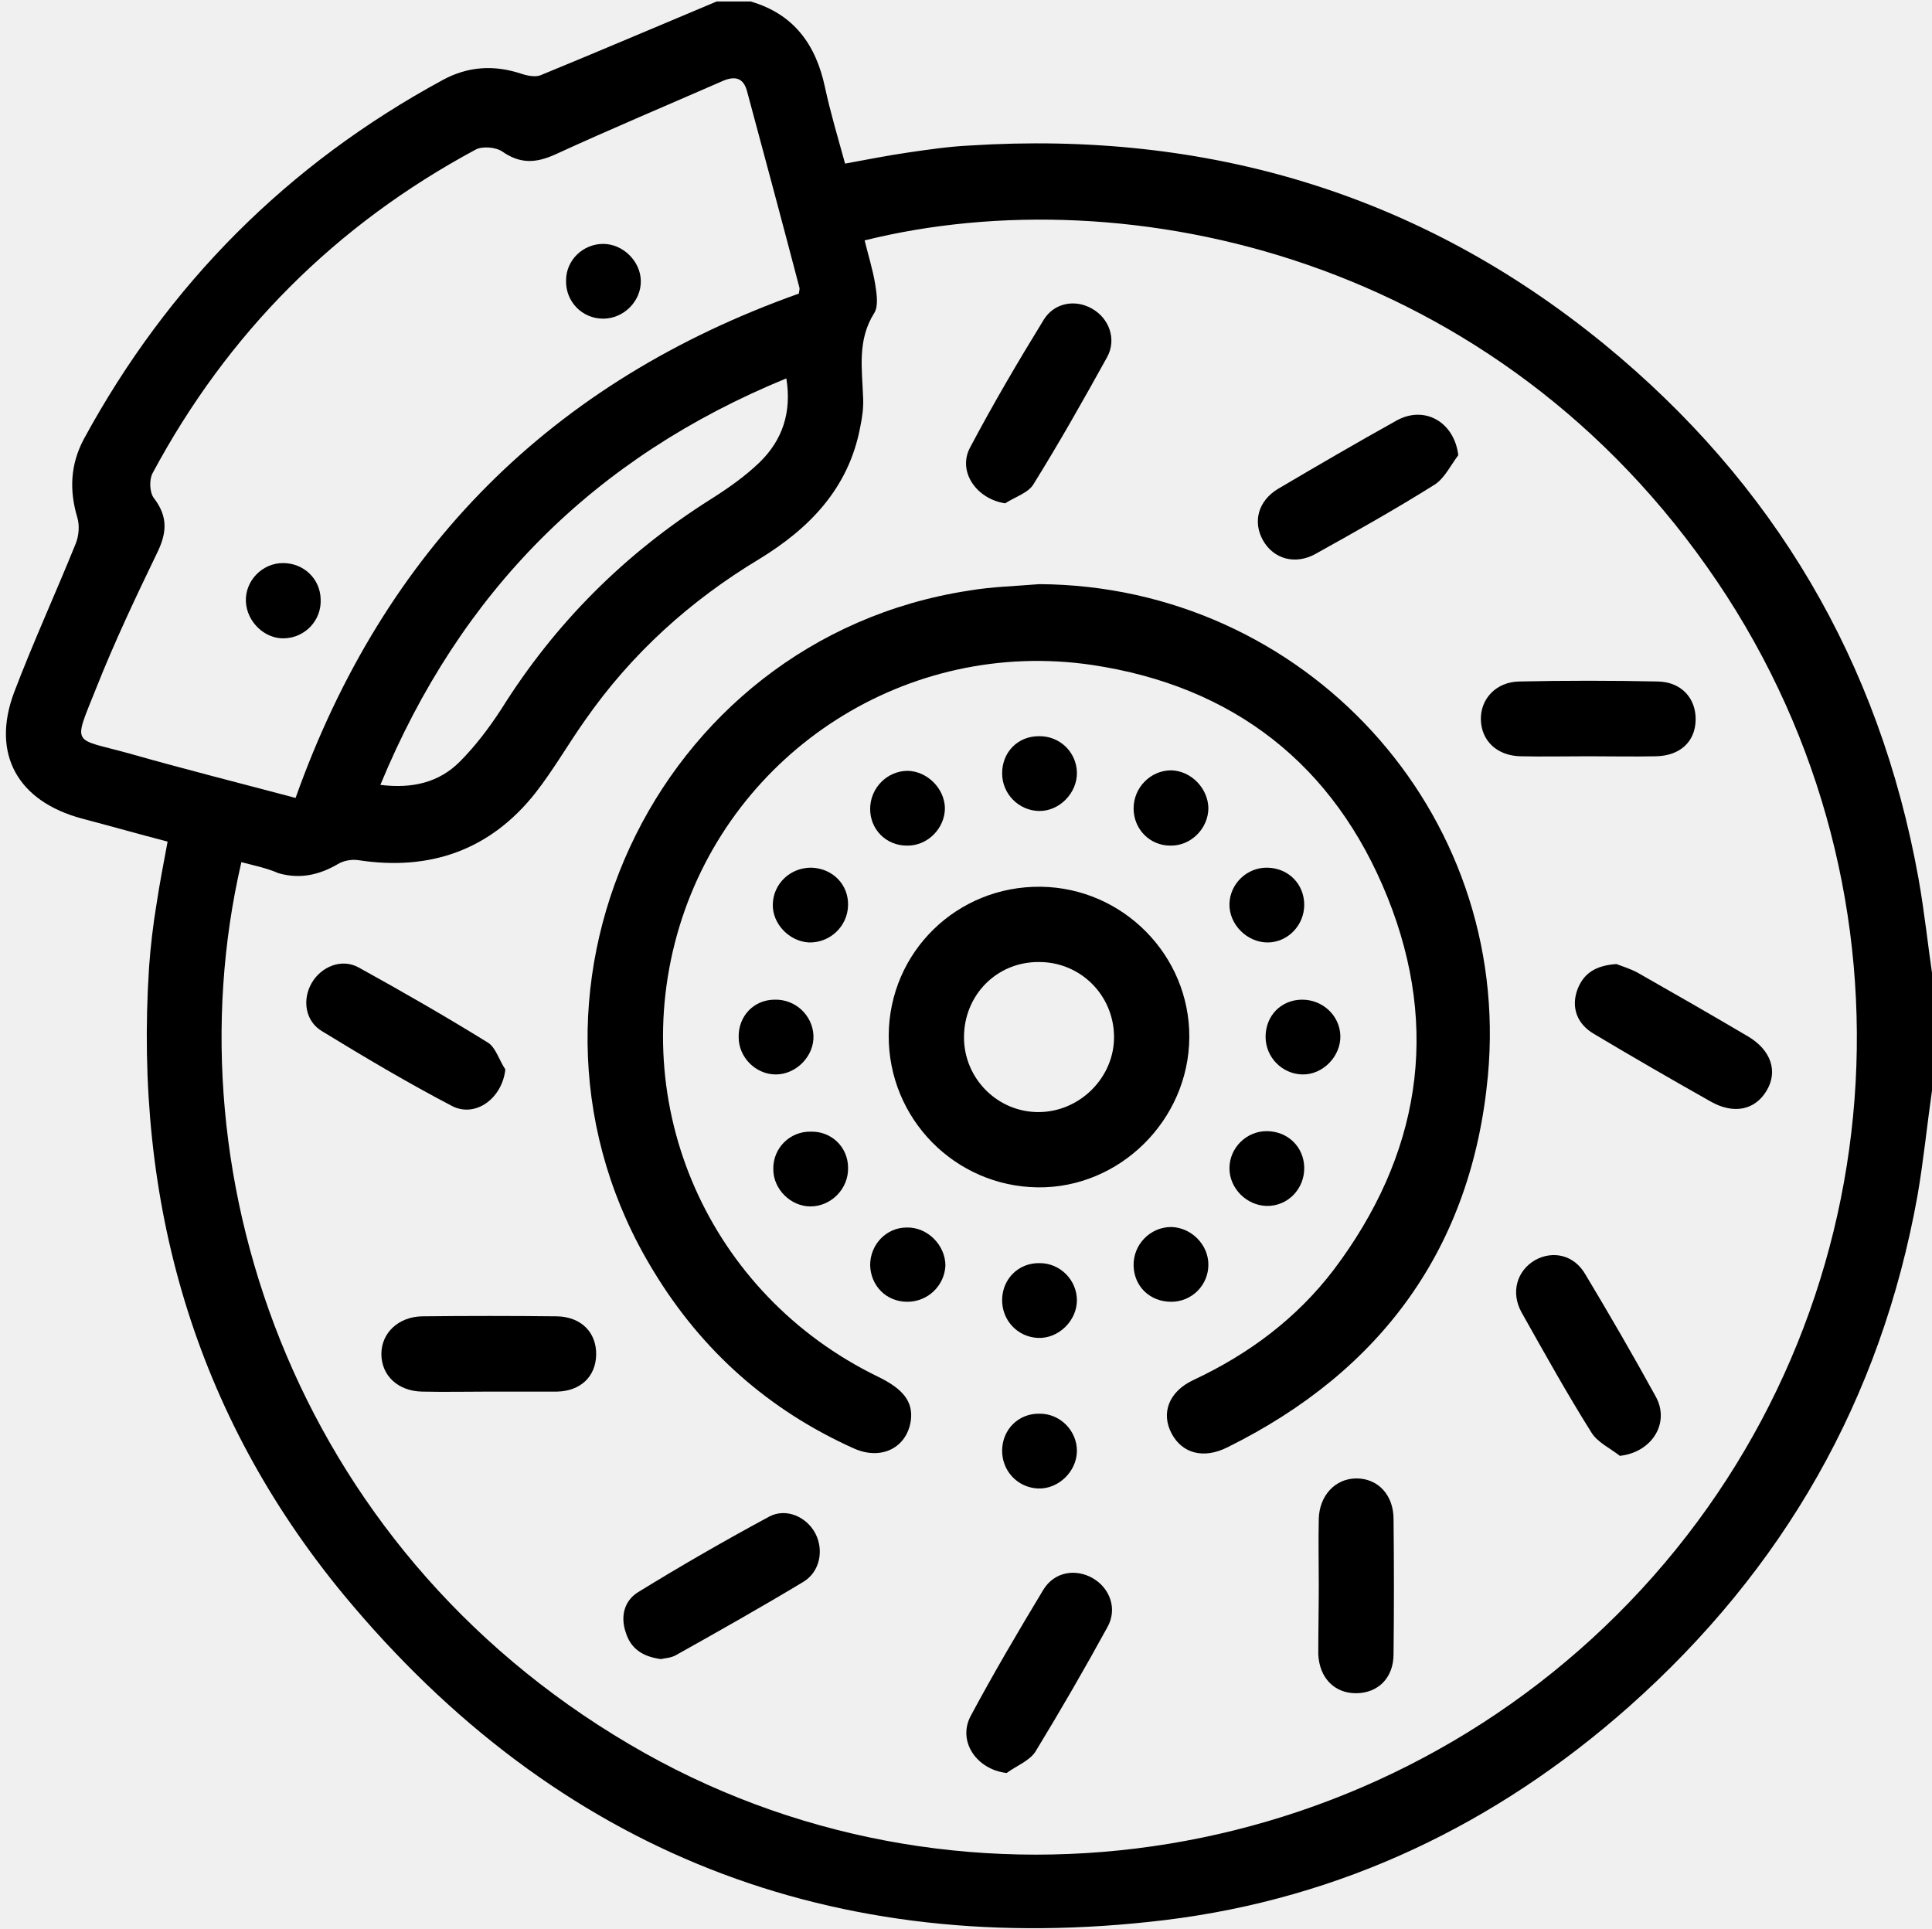
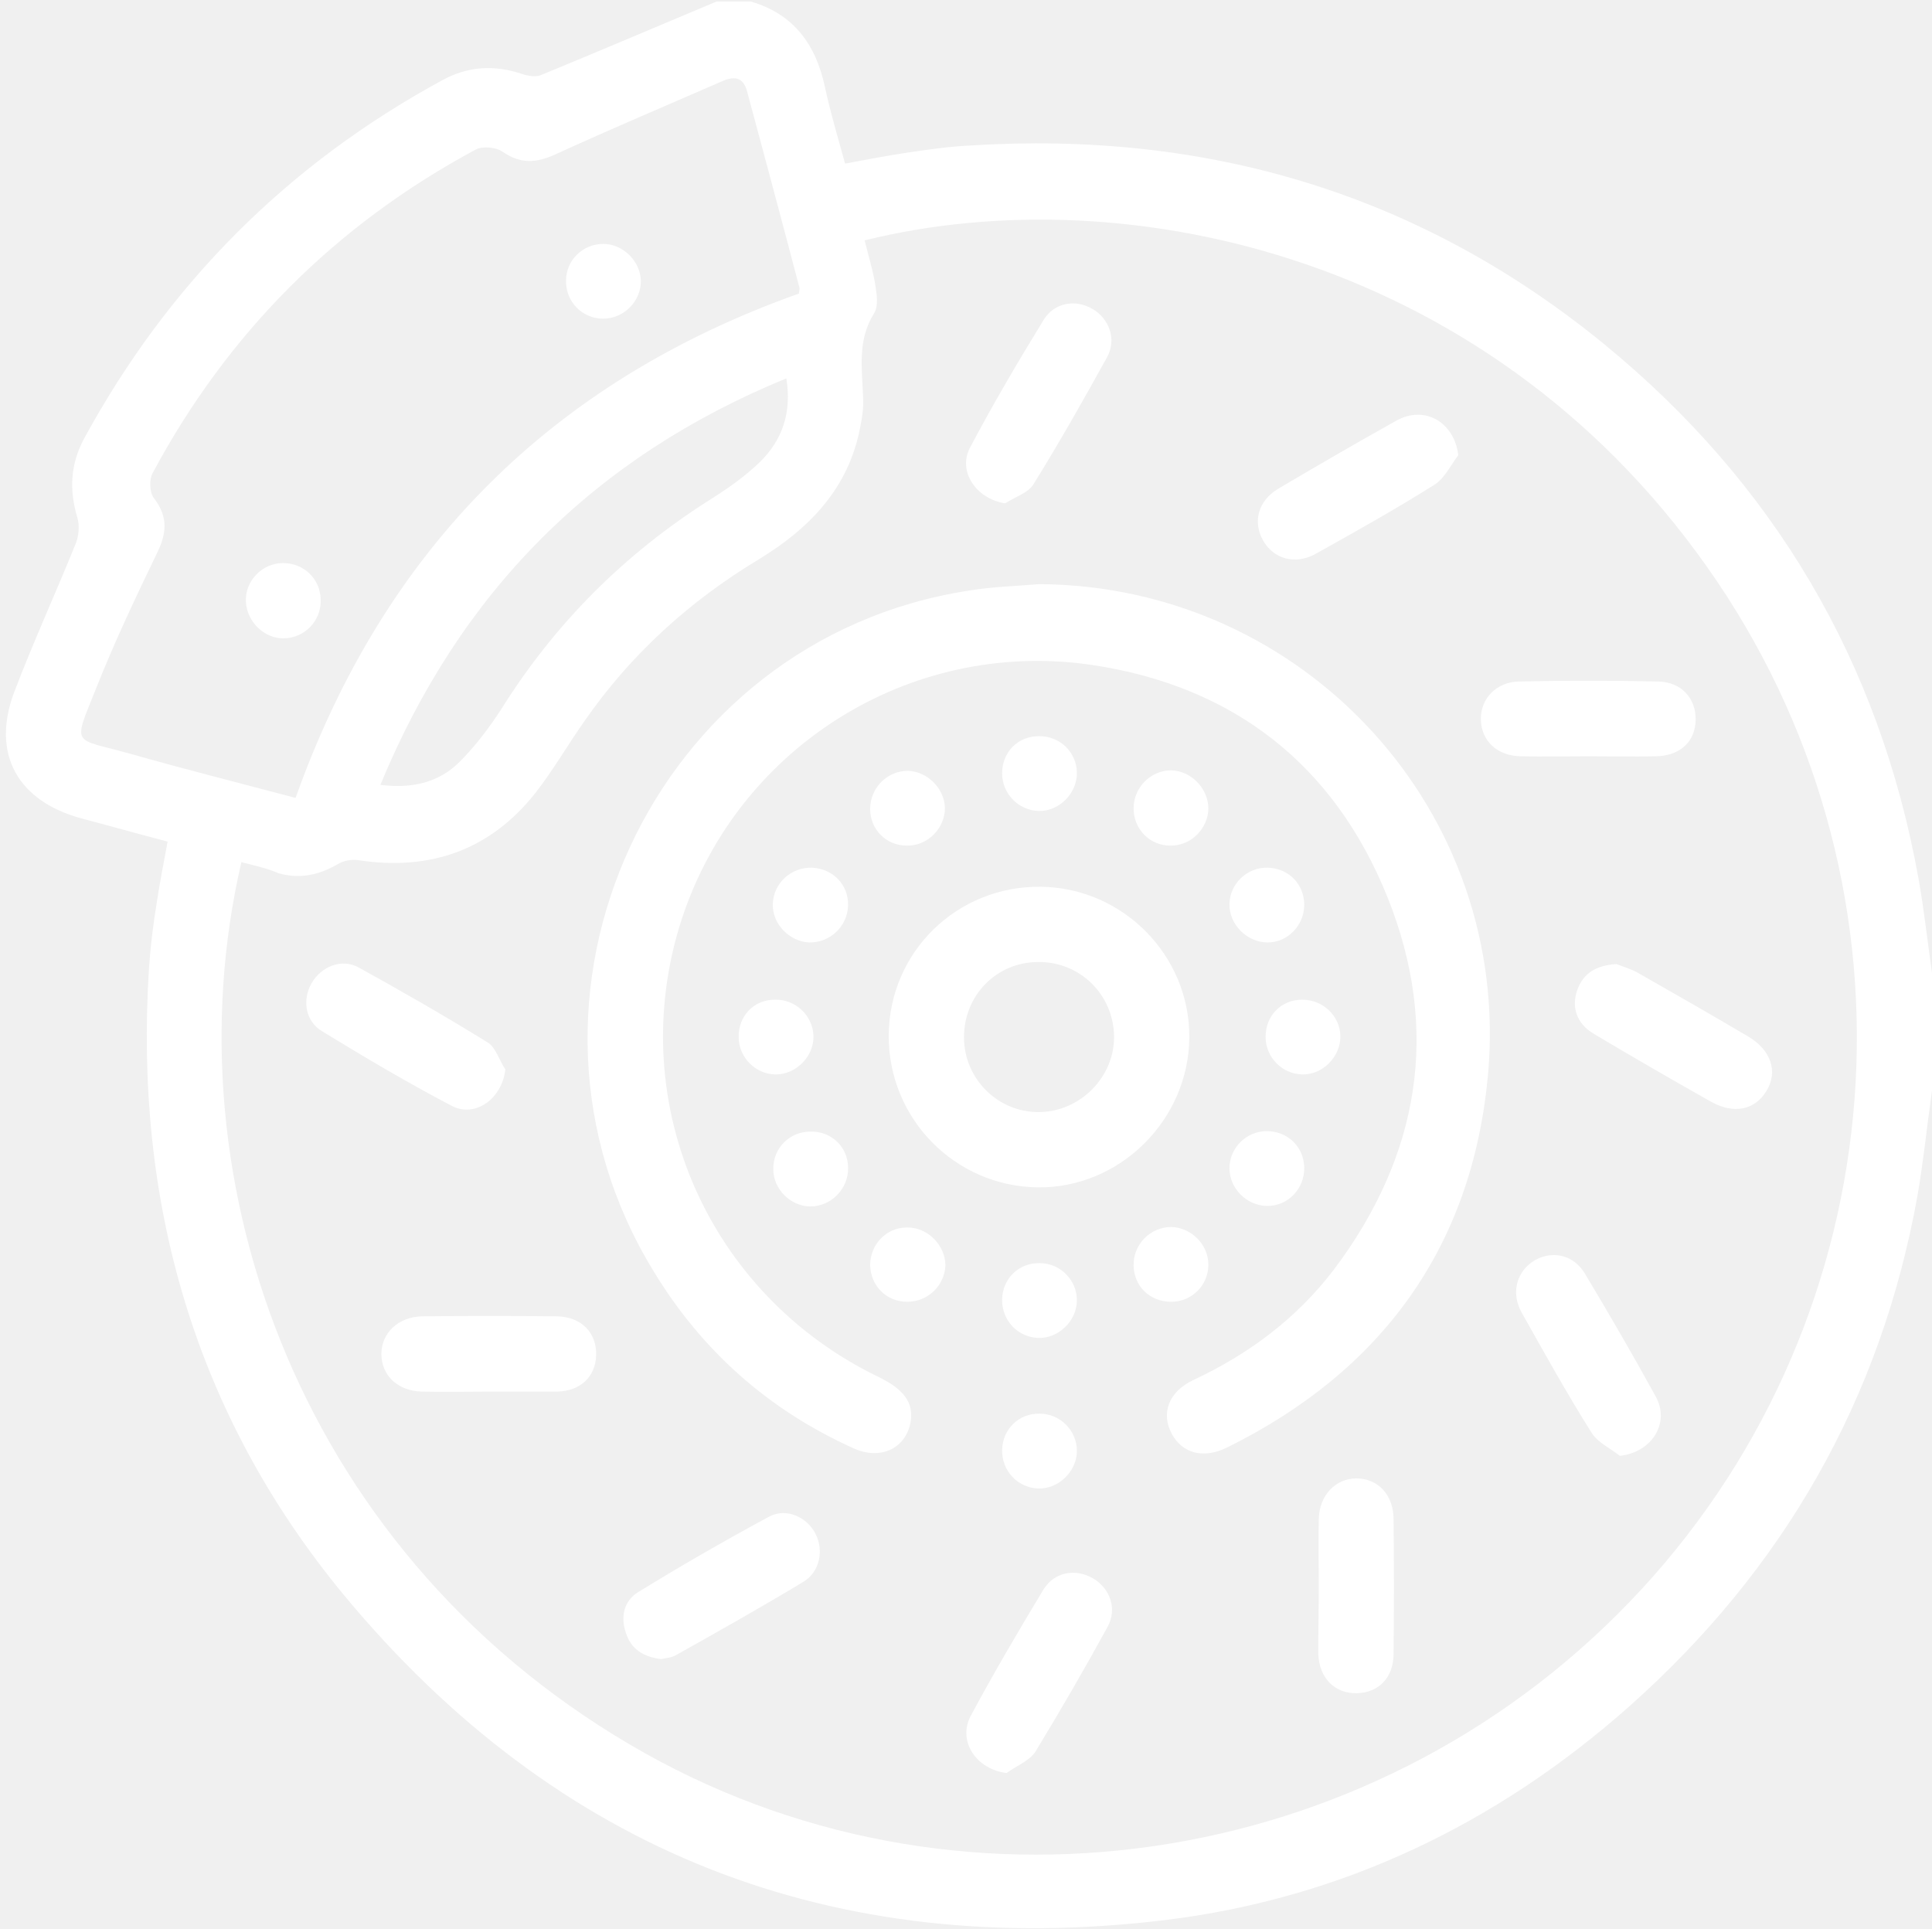
<svg xmlns="http://www.w3.org/2000/svg" version="1.1" id="Слой_1" x="0px" y="0px" viewBox="0 0 385 384.3" style="enable-background:new 0 0 385 384.3;" xml:space="preserve">
+   <style type="text/css">
+ 		path {
+ 			fill: #fff;
+ 		}
+ 	</style>
  <g>
    <path d="M385,217.3c-1,7-1.7,14.1-2.9,21c-7.3,40.6-26.7,74.4-57.4,101.7c-26.5,23.5-57.4,38.3-92.5,42.6   c-66.1,8-121.2-13.5-163.7-64.8c-29.8-36.1-41.8-78.4-38.8-125c0.3-4.2,0.8-8.5,1.5-12.7c0.6-4,1.4-8.1,2.2-12.4   c-5.8-1.5-11.4-3.1-17.1-4.6c-12.7-3.4-18.1-12.8-13.5-25.1c3.8-10,8.3-19.8,12.3-29.7c0.6-1.5,0.8-3.6,0.3-5.2   c-1.6-5.4-1.4-10.5,1.3-15.6c16.8-30.9,40.6-54.8,71.6-71.6c5-2.7,10.2-3,15.6-1.2c1.2,0.4,2.8,0.7,3.8,0.3   c11.7-4.8,23.4-9.8,35.1-14.7c2.3,0,4.5,0,6.8,0c8.6,2.5,13,8.6,14.8,17.1c1.1,5.1,2.6,10.1,4,15.2c4.4-0.8,8.4-1.6,12.5-2.2   c4.1-0.6,8.2-1.2,12.3-1.4c47.2-3,89.7,9.5,126.5,39.6c33.8,27.7,54.8,63.2,62.6,106.4c1.2,6.7,1.9,13.5,2.9,20.3   C385,202.8,385,210,385,217.3z M48.1,171.8c-14.8,63.8,12,139.2,80.5,177.6c64.7,36.2,147.4,22.7,198.5-32.7   c50.9-55.2,57.3-138.3,15.1-200.8c-43.7-64.7-117.4-81-169.9-68c0.7,2.9,1.6,5.7,2.1,8.7c0.3,1.9,0.7,4.4-0.2,5.8   c-3.4,5.4-2.4,11.1-2.2,16.9c0.1,2-0.2,4-0.6,5.9c-2.3,12.1-10.1,20.1-20.1,26.2c-13.8,8.3-25.5,18.9-34.7,32.1   c-3.4,4.8-6.3,9.9-9.9,14.5c-9,11.4-21,15.6-35.3,13.4c-1.3-0.2-3,0.1-4.1,0.8c-3.8,2.2-7.6,3-11.8,1.8   C53.2,173,50.8,172.5,48.1,171.8z M58.9,159C76.6,109.3,110,76,159.2,58.5c0-0.4,0.2-0.8,0.1-1.2c-3.4-13-6.9-26-10.4-39   c-0.7-2.8-2.4-3.2-4.8-2.2c-11.2,4.9-22.4,9.6-33.5,14.7c-3.8,1.7-6.9,1.9-10.5-0.6c-1.3-0.9-4-1.1-5.3-0.4   c-27.9,15-49.4,36.5-64.4,64.5c-0.7,1.3-0.6,3.9,0.3,5c2.9,3.8,2.5,7.1,0.5,11.1c-4.3,8.9-8.5,17.8-12.1,26.9   c-4.6,11.5-4.7,9.7,6.5,12.8C36.5,153.2,47.6,156,58.9,159z M75.8,156.4c6.4,0.8,11.7-0.5,15.8-4.6c3.1-3.1,5.9-6.8,8.3-10.5   c10.7-17.1,24.6-31,41.7-41.8c3.5-2.2,6.9-4.6,9.8-7.4c4.5-4.4,6.4-9.9,5.3-16.7C118.4,91.1,91.7,117.9,75.8,156.4z" />
    <path d="M207.1,116.4c52.8,0.3,94.3,45.3,89.4,98c-3.2,34.2-21.2,58.8-51.9,74c-4.8,2.4-9,1.2-11.1-2.7c-2.2-4.1-0.6-8.4,4.3-10.7   c11.1-5.2,20.6-12.3,28-22c17.1-22.7,21.3-47.8,10.7-74.2c-10.6-26.4-30.7-42.1-58.9-46.3c-36.7-5.4-71.5,17-82.2,52.1   c-10.8,35.6,5.8,73.3,39.5,89.7c5.2,2.5,7.1,5.1,6.6,8.8c-0.8,5.4-5.9,8-11.4,5.5c-16.9-7.6-30.2-19.4-39.8-35.2   C96.9,199,130.1,127.4,193,117.7C197.7,116.9,202.4,116.8,207.1,116.4z" />
    <path d="M177.1,206.3c0.1-16.6,13.6-29.8,30.3-29.6c16.4,0.2,29.7,13.7,29.6,30c-0.1,16.5-13.9,30.1-30.2,29.9   C190.3,236.4,177,222.9,177.1,206.3z M192.1,206.7c0,8.3,6.8,15,15,14.9c8.2-0.1,15-7,14.9-15.1c-0.1-8.3-6.8-14.9-15.1-14.8   C198.6,191.7,192.1,198.3,192.1,206.7z" />
    <path d="M100.7,213.1c-0.6,5.7-5.9,9.7-10.6,7.3c-8.8-4.6-17.4-9.7-25.9-14.9c-3.4-2-4-6.3-2.1-9.6c1.9-3.3,6-5,9.4-3.1   c8.7,4.8,17.4,9.8,25.8,15C98.8,208.8,99.5,211.3,100.7,213.1z" />
    <path d="M322.1,192.1c1,0.4,2.7,0.9,4.2,1.7c7.4,4.2,14.7,8.4,22,12.7c4.6,2.7,6.1,7,3.7,10.9c-2.3,3.8-6.5,4.7-11.1,2.1   c-7.8-4.4-15.6-8.9-23.3-13.5c-3.4-2-4.5-5.3-3.3-8.7C315.5,194,317.9,192.4,322.1,192.1z" />
    <path d="M322.8,290.1c-1.9-1.5-4.5-2.7-5.7-4.7c-4.9-7.8-9.4-15.9-13.9-23.9c-2.2-4-0.9-8.3,2.7-10.4c3.6-2,7.8-1,10,2.8   c4.8,8,9.5,16.1,14,24.3C332.9,283.5,329.2,289.4,322.8,290.1z" />
    <path d="M97.6,277.3c-4.5,0-9,0.1-13.5,0c-4.8-0.1-8.1-3.2-8.1-7.5c0-4.2,3.4-7.4,8.1-7.5c9-0.1,17.9-0.1,26.9,0   c4.8,0.1,7.9,3.2,7.8,7.7c-0.1,4.3-3.1,7.2-7.8,7.3C106.6,277.3,102.1,277.3,97.6,277.3z" />
    <path d="M290.6,90.7c-1.5,2-2.7,4.5-4.6,5.8c-7.8,4.9-15.8,9.4-23.9,13.9c-4,2.2-8.3,1-10.4-2.7c-2.1-3.7-1-7.9,3-10.3   c7.8-4.6,15.7-9.2,23.6-13.6C283.9,80.7,289.8,84.1,290.6,90.7z" />
    <path d="M262.8,315.8c0-4.4-0.1-8.7,0-13.1c0.1-4.7,3.3-8.1,7.5-8.1c4.3,0,7.4,3.3,7.4,8.1c0.1,9,0.1,17.9,0,26.9   c0,4.7-3,7.7-7.3,7.8c-4.4,0.1-7.5-3-7.7-7.8C262.7,325,262.8,320.4,262.8,315.8z" />
    <path d="M131.7,330.6c-3.7-0.5-6-2.1-7-5.3c-1.1-3.2-0.3-6.3,2.4-8c8.6-5.3,17.3-10.3,26.2-15.1c3.4-1.8,7.5,0.1,9.2,3.4   c1.7,3.3,0.9,7.6-2.4,9.6c-8.3,5-16.8,9.8-25.2,14.5C133.8,330.4,132.5,330.4,131.7,330.6z" />
    <path d="M200.6,353.3c-6-0.7-9.8-6.3-7.2-11.3c4.6-8.6,9.5-16.9,14.5-25.2c2.2-3.6,6.4-4.3,9.9-2.3c3.4,2,4.9,6.1,2.9,9.7   c-4.6,8.4-9.4,16.7-14.4,24.9C205.1,350.9,202.5,351.9,200.6,353.3z" />
    <path d="M200.3,100.3c-5.8-0.9-9.5-6.4-7-11.1c4.6-8.7,9.6-17.2,14.7-25.5c2.1-3.4,6.3-4.1,9.6-2.2c3.4,1.9,5,6.1,3,9.7   c-4.7,8.5-9.5,17-14.6,25.2C205,98.2,202.3,99,200.3,100.3z" />
    <path d="M316.5,150.7c-4.5,0-9,0.1-13.5,0c-4.7-0.1-7.8-3.1-7.9-7.3c-0.1-4.1,3-7.5,7.6-7.6c9.2-0.2,18.5-0.2,27.7,0   c4.7,0.1,7.6,3.4,7.5,7.7c-0.1,4.3-3.1,7.1-7.9,7.2C325.5,150.8,321,150.7,316.5,150.7z" />
    <path d="M169,180.4c-0.1,4.2-3.6,7.5-7.8,7.4c-3.9-0.2-7.3-3.7-7.2-7.6c0.1-4.2,3.6-7.4,7.8-7.3C166,173.1,169.1,176.3,169,180.4z" />
    <path d="M173.4,161.2c0-4.2,3.4-7.6,7.5-7.6c3.9,0.1,7.3,3.5,7.4,7.4c0,4.1-3.5,7.6-7.6,7.5C176.6,168.5,173.4,165.3,173.4,161.2z" />
    <path d="M225.9,161.1c0-4.2,3.4-7.6,7.5-7.6c3.9,0.1,7.3,3.5,7.4,7.5c0,4.1-3.5,7.6-7.6,7.5C229.1,168.5,225.9,165.2,225.9,161.1z" />
    <path d="M169,232.7c0.1,4.2-3.4,7.7-7.5,7.7c-3.9,0-7.4-3.4-7.4-7.4c-0.1-4.2,3.3-7.6,7.5-7.5C165.7,225.4,169,228.6,169,232.7z" />
    <path d="M154.4,199.2c4.1-0.1,7.5,3.1,7.7,7.1c0.2,4.1-3.4,7.8-7.5,7.8c-4,0-7.4-3.4-7.4-7.4C147.1,202.5,150.2,199.2,154.4,199.2z   " />
    <path d="M259.5,199.2c4.1,0,7.5,3.2,7.6,7.2c0.1,4.1-3.5,7.8-7.6,7.7c-4-0.1-7.3-3.4-7.3-7.5C252.2,202.4,255.3,199.2,259.5,199.2z   " />
    <path d="M199.7,288.9c0.1-4.1,3.3-7.3,7.5-7.2c4.1,0,7.4,3.4,7.4,7.4c0,4.1-3.7,7.7-7.8,7.5C202.7,296.4,199.6,293,199.7,288.9z" />
    <path d="M199.7,154.1c0-4.2,3.1-7.4,7.3-7.4c4.1-0.1,7.5,3.1,7.6,7.2c0.1,4.1-3.5,7.8-7.6,7.7C203,161.5,199.7,158.2,199.7,154.1z" />
    <path d="M199.7,258.9c0.1-4.1,3.3-7.3,7.5-7.2c4.1,0,7.4,3.4,7.4,7.4c0,4.1-3.7,7.7-7.8,7.5C202.7,266.4,199.6,263,199.7,258.9z" />
    <path d="M252.4,225.4c4.2,0,7.4,3.1,7.5,7.2c0.1,4.3-3.3,7.8-7.5,7.7c-4-0.1-7.4-3.5-7.4-7.5C245,228.7,248.4,225.4,252.4,225.4z" />
    <path d="M180.8,259.4c-4.2,0-7.3-3.2-7.4-7.3c0-4.1,3.2-7.5,7.3-7.5c4.1-0.1,7.7,3.5,7.7,7.6C188.2,256.2,184.9,259.4,180.8,259.4z   " />
    <path d="M259.9,180.3c0,4.1-3.3,7.5-7.3,7.5c-4.1,0-7.7-3.6-7.6-7.7c0.1-4,3.5-7.3,7.6-7.2C256.8,173,259.9,176.2,259.9,180.3z" />
    <path d="M233.4,259.4c-4.2,0-7.4-3-7.5-7.2c-0.1-4.2,3.3-7.7,7.5-7.7c4,0.1,7.4,3.5,7.4,7.5C240.8,256.1,237.5,259.4,233.4,259.4z" />
    <path d="M120.2,48.6c3.9,0,7.4,3.4,7.5,7.3c0.1,4.1-3.4,7.6-7.5,7.6c-4.2,0-7.5-3.4-7.4-7.6C112.8,51.8,116.2,48.6,120.2,48.6z" />
    <path d="M56.6,127.2c-3.9,0.1-7.4-3.3-7.6-7.3c-0.2-4.1,3.2-7.7,7.4-7.7c4.1,0,7.4,3.1,7.5,7.2C64.1,123.6,60.8,127.1,56.6,127.2z" />
  </g>
</svg>
